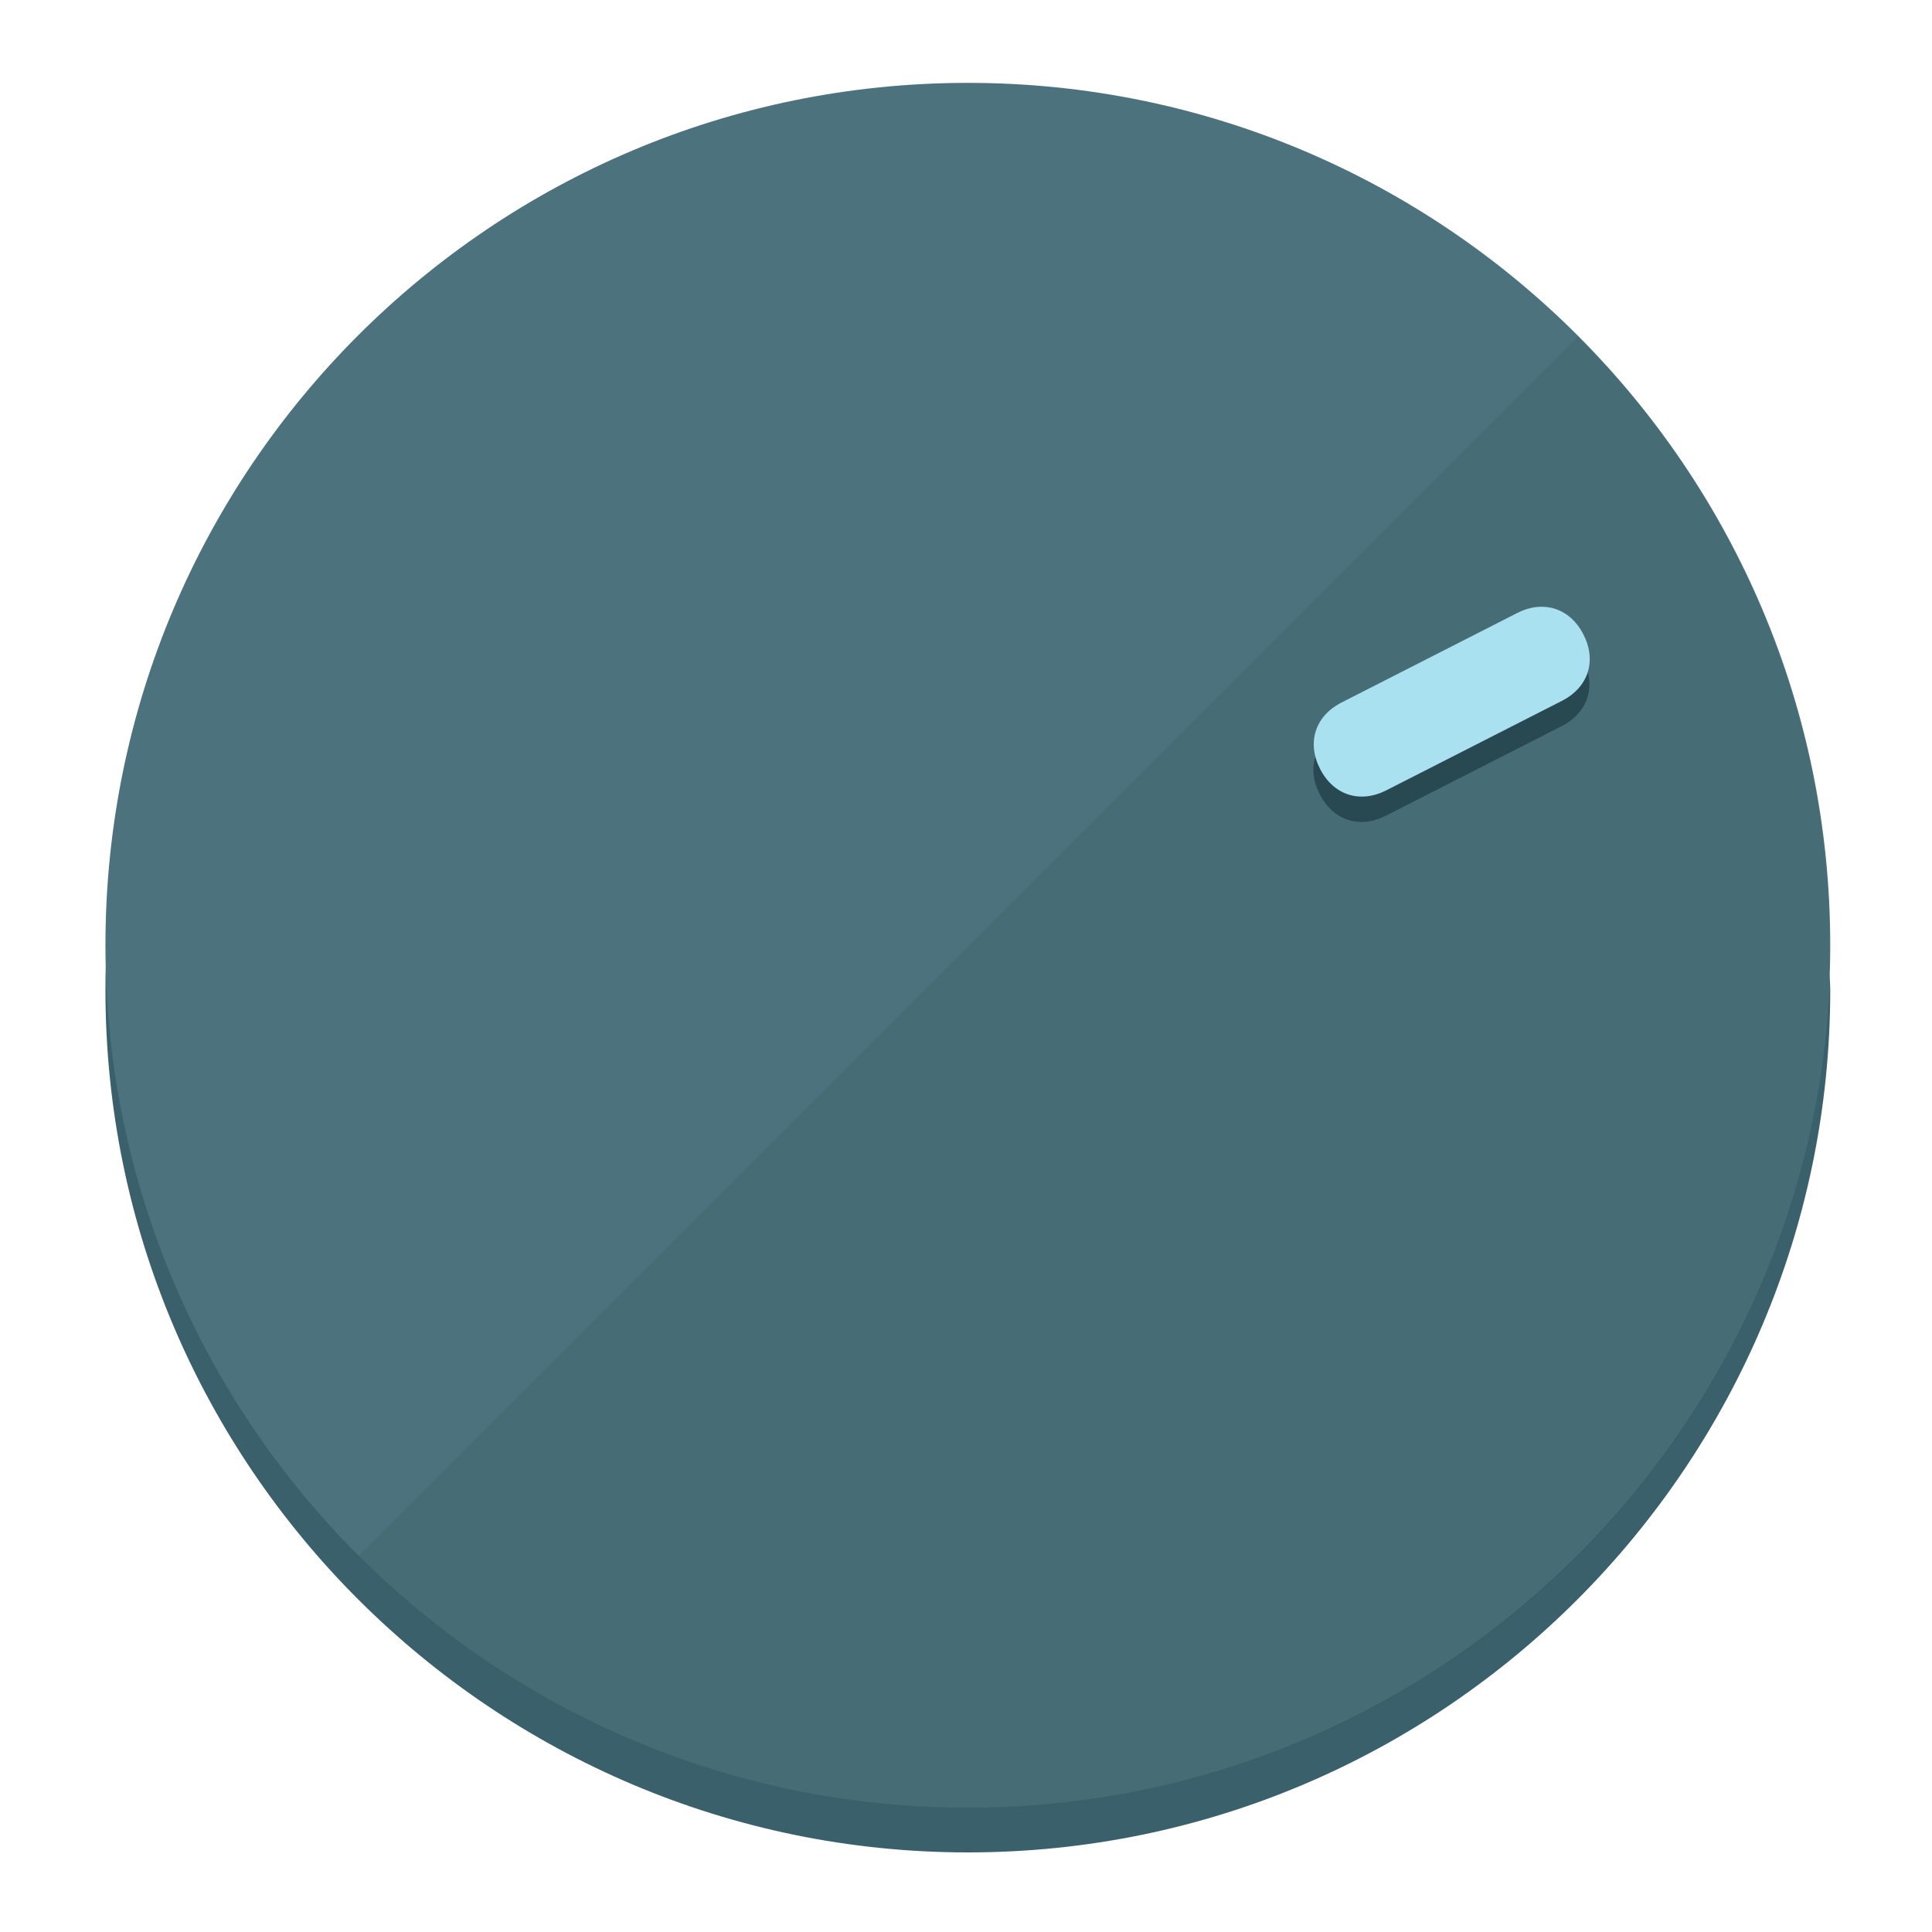
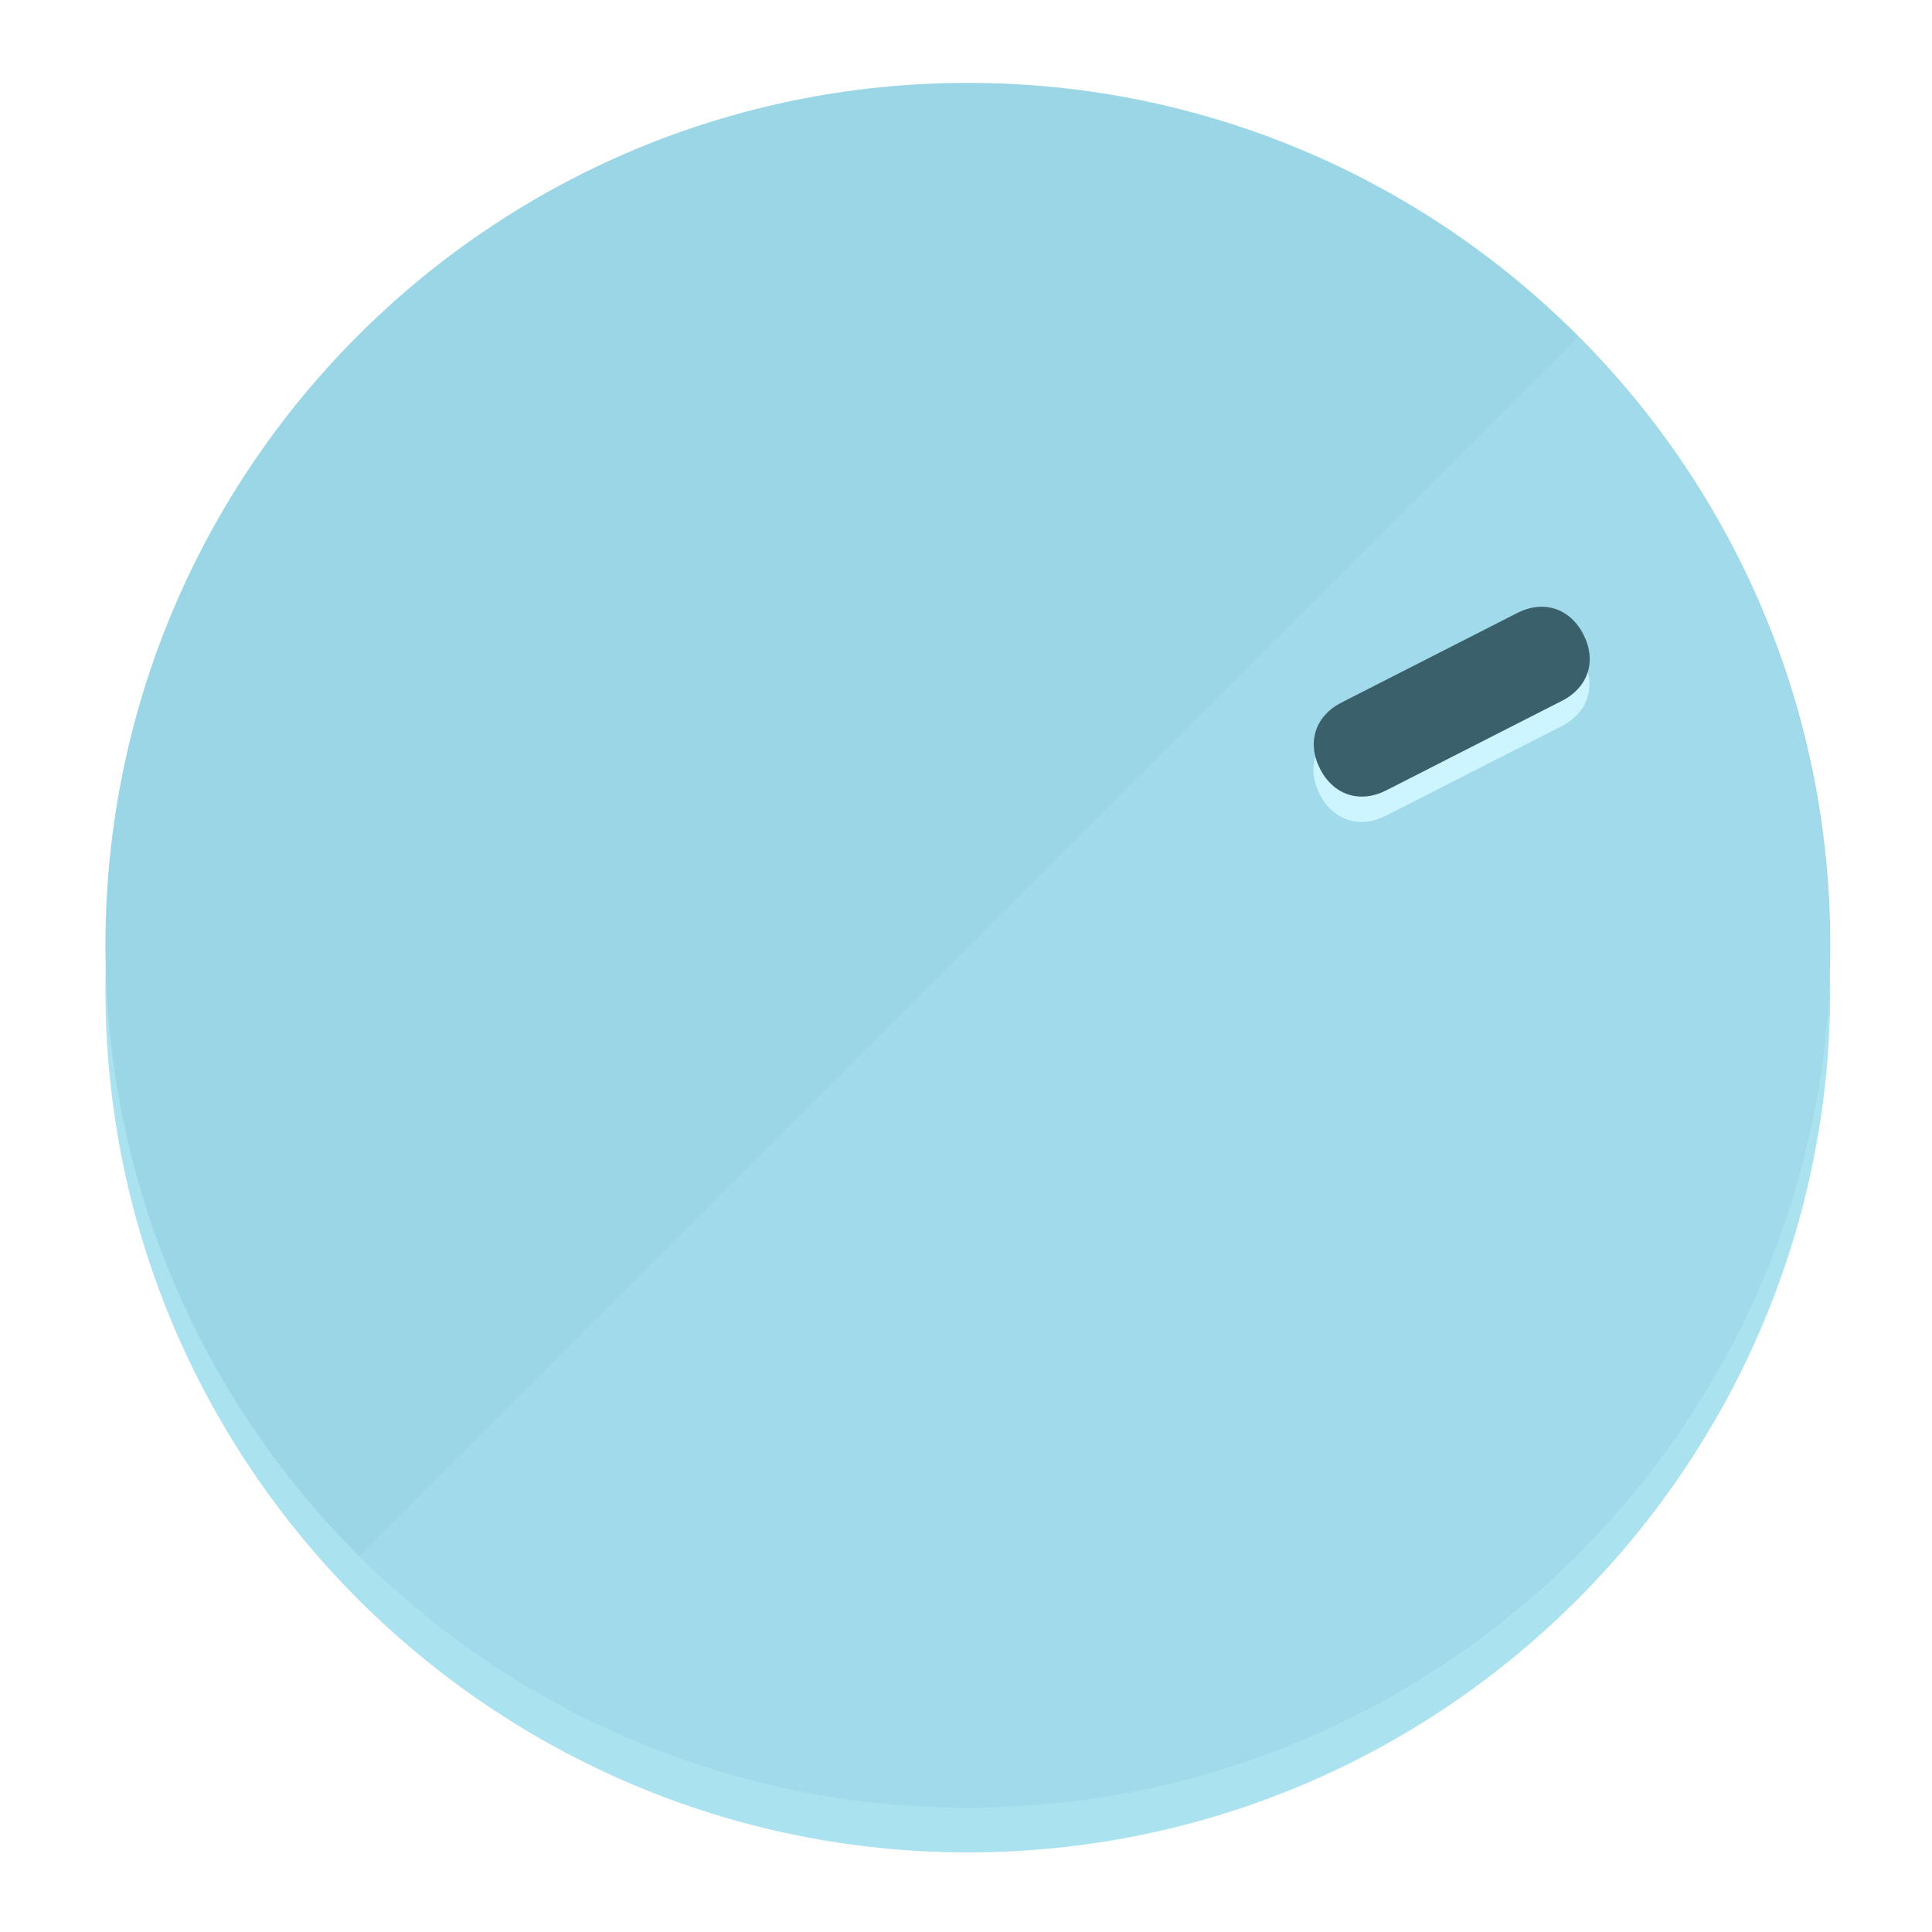
<svg xmlns="http://www.w3.org/2000/svg" height="120px" width="120px" version="1.1" id="Layer_1" viewBox="0 0 496.8 496.8" xml:space="preserve">
  <defs id="defs23" />
  <g id="g3158">
-     <path style="display:inline;fill:#3A606B;fill-opacity:1;stroke-width:1.584" d="m 248.875,445.92 c 116.582,0 212.89,-91.238 220.493,-205.286 0,5.069 1.267,8.87 1.267,13.939 0,121.651 -98.842,221.76 -221.76,221.76 -121.651,0 -221.76,-98.842 -221.76,-221.76 0,-5.069 0,-8.87 1.267,-13.939 7.603,114.048 103.91,205.286 220.493,205.286 z" id="path8" />
-     <circle style="display:inline;fill:#4B727D;fill-opacity:1;stroke-width:1.584" cx="248.875" cy="243.071" r="221.76" id="circle12" />
-     <path style="display:inline;fill:#294952;fill-opacity:0.154;stroke-width:1.587" d="m 405.744,86.606 c 86.308,86.308 86.308,227.193 0,313.5 -86.308,86.308 -227.193,86.308 -313.5,0" id="path14" />
+     <path style="display:inline;fill:#AAE2F0;fill-opacity:1;stroke-width:1.584" d="m 248.875,445.92 c 116.582,0 212.89,-91.238 220.493,-205.286 0,5.069 1.267,8.87 1.267,13.939 0,121.651 -98.842,221.76 -221.76,221.76 -121.651,0 -221.76,-98.842 -221.76,-221.76 0,-5.069 0,-8.87 1.267,-13.939 7.603,114.048 103.91,205.286 220.493,205.286 z" id="path8" />
+     <circle style="display:inline;fill:#9AD6E6;fill-opacity:1;stroke-width:1.584" cx="248.875" cy="243.071" r="221.76" id="circle12" />
+     <path style="display:inline;fill:#CCF5FF;fill-opacity:0.154;stroke-width:1.587" d="m 405.744,86.606 c 86.308,86.308 86.308,227.193 0,313.5 -86.308,86.308 -227.193,86.308 -313.5,0" id="path14" />
  </g>
  <g id="g3198">
    <circle style="display:none;fill:#000000;fill-opacity:0;stroke-width:1.584" cx="329.835" cy="-110.802" r="221.76" id="circle12-3" transform="rotate(63)" />
-     <path style="display:inline;fill:#294952;fill-opacity:1;stroke-width:1.584" d="m 356.39,209.744 c -6.774,3.452 -13.592,1.237 -17.044,-5.538 v 0 c -3.452,-6.774 -1.237,-13.592 5.538,-17.044 l 45.163,-23.012 c 6.775,-3.452 13.592,-1.237 17.044,5.538 v 0 c 3.452,6.774 1.237,13.592 -5.538,17.044 z" id="path3789" />
-     <path style="display:inline;fill:#AAE1F0;stroke-width:1.584" d="m 356.478,203.228 c -6.774,3.452 -13.592,1.237 -17.044,-5.538 v 0 c -3.452,-6.774 -1.237,-13.592 5.538,-17.044 l 45.163,-23.012 c 6.774,-3.452 13.592,-1.237 17.044,5.538 v 0 c 3.452,6.775 1.237,13.592 -5.538,17.044 z" id="path915" />
+     <path style="display:inline;fill:#CCF5FF;fill-opacity:1;stroke-width:1.584" d="m 356.39,209.744 c -6.774,3.452 -13.592,1.237 -17.044,-5.538 v 0 c -3.452,-6.774 -1.237,-13.592 5.538,-17.044 l 45.163,-23.012 c 6.775,-3.452 13.592,-1.237 17.044,5.538 v 0 c 3.452,6.774 1.237,13.592 -5.538,17.044 z" id="path3789" />
+     <path style="display:inline;fill:#3A616B;stroke-width:1.584" d="m 356.478,203.228 c -6.774,3.452 -13.592,1.237 -17.044,-5.538 v 0 c -3.452,-6.774 -1.237,-13.592 5.538,-17.044 l 45.163,-23.012 c 6.774,-3.452 13.592,-1.237 17.044,5.538 v 0 c 3.452,6.775 1.237,13.592 -5.538,17.044 z" id="path915" />
  </g>
</svg>
